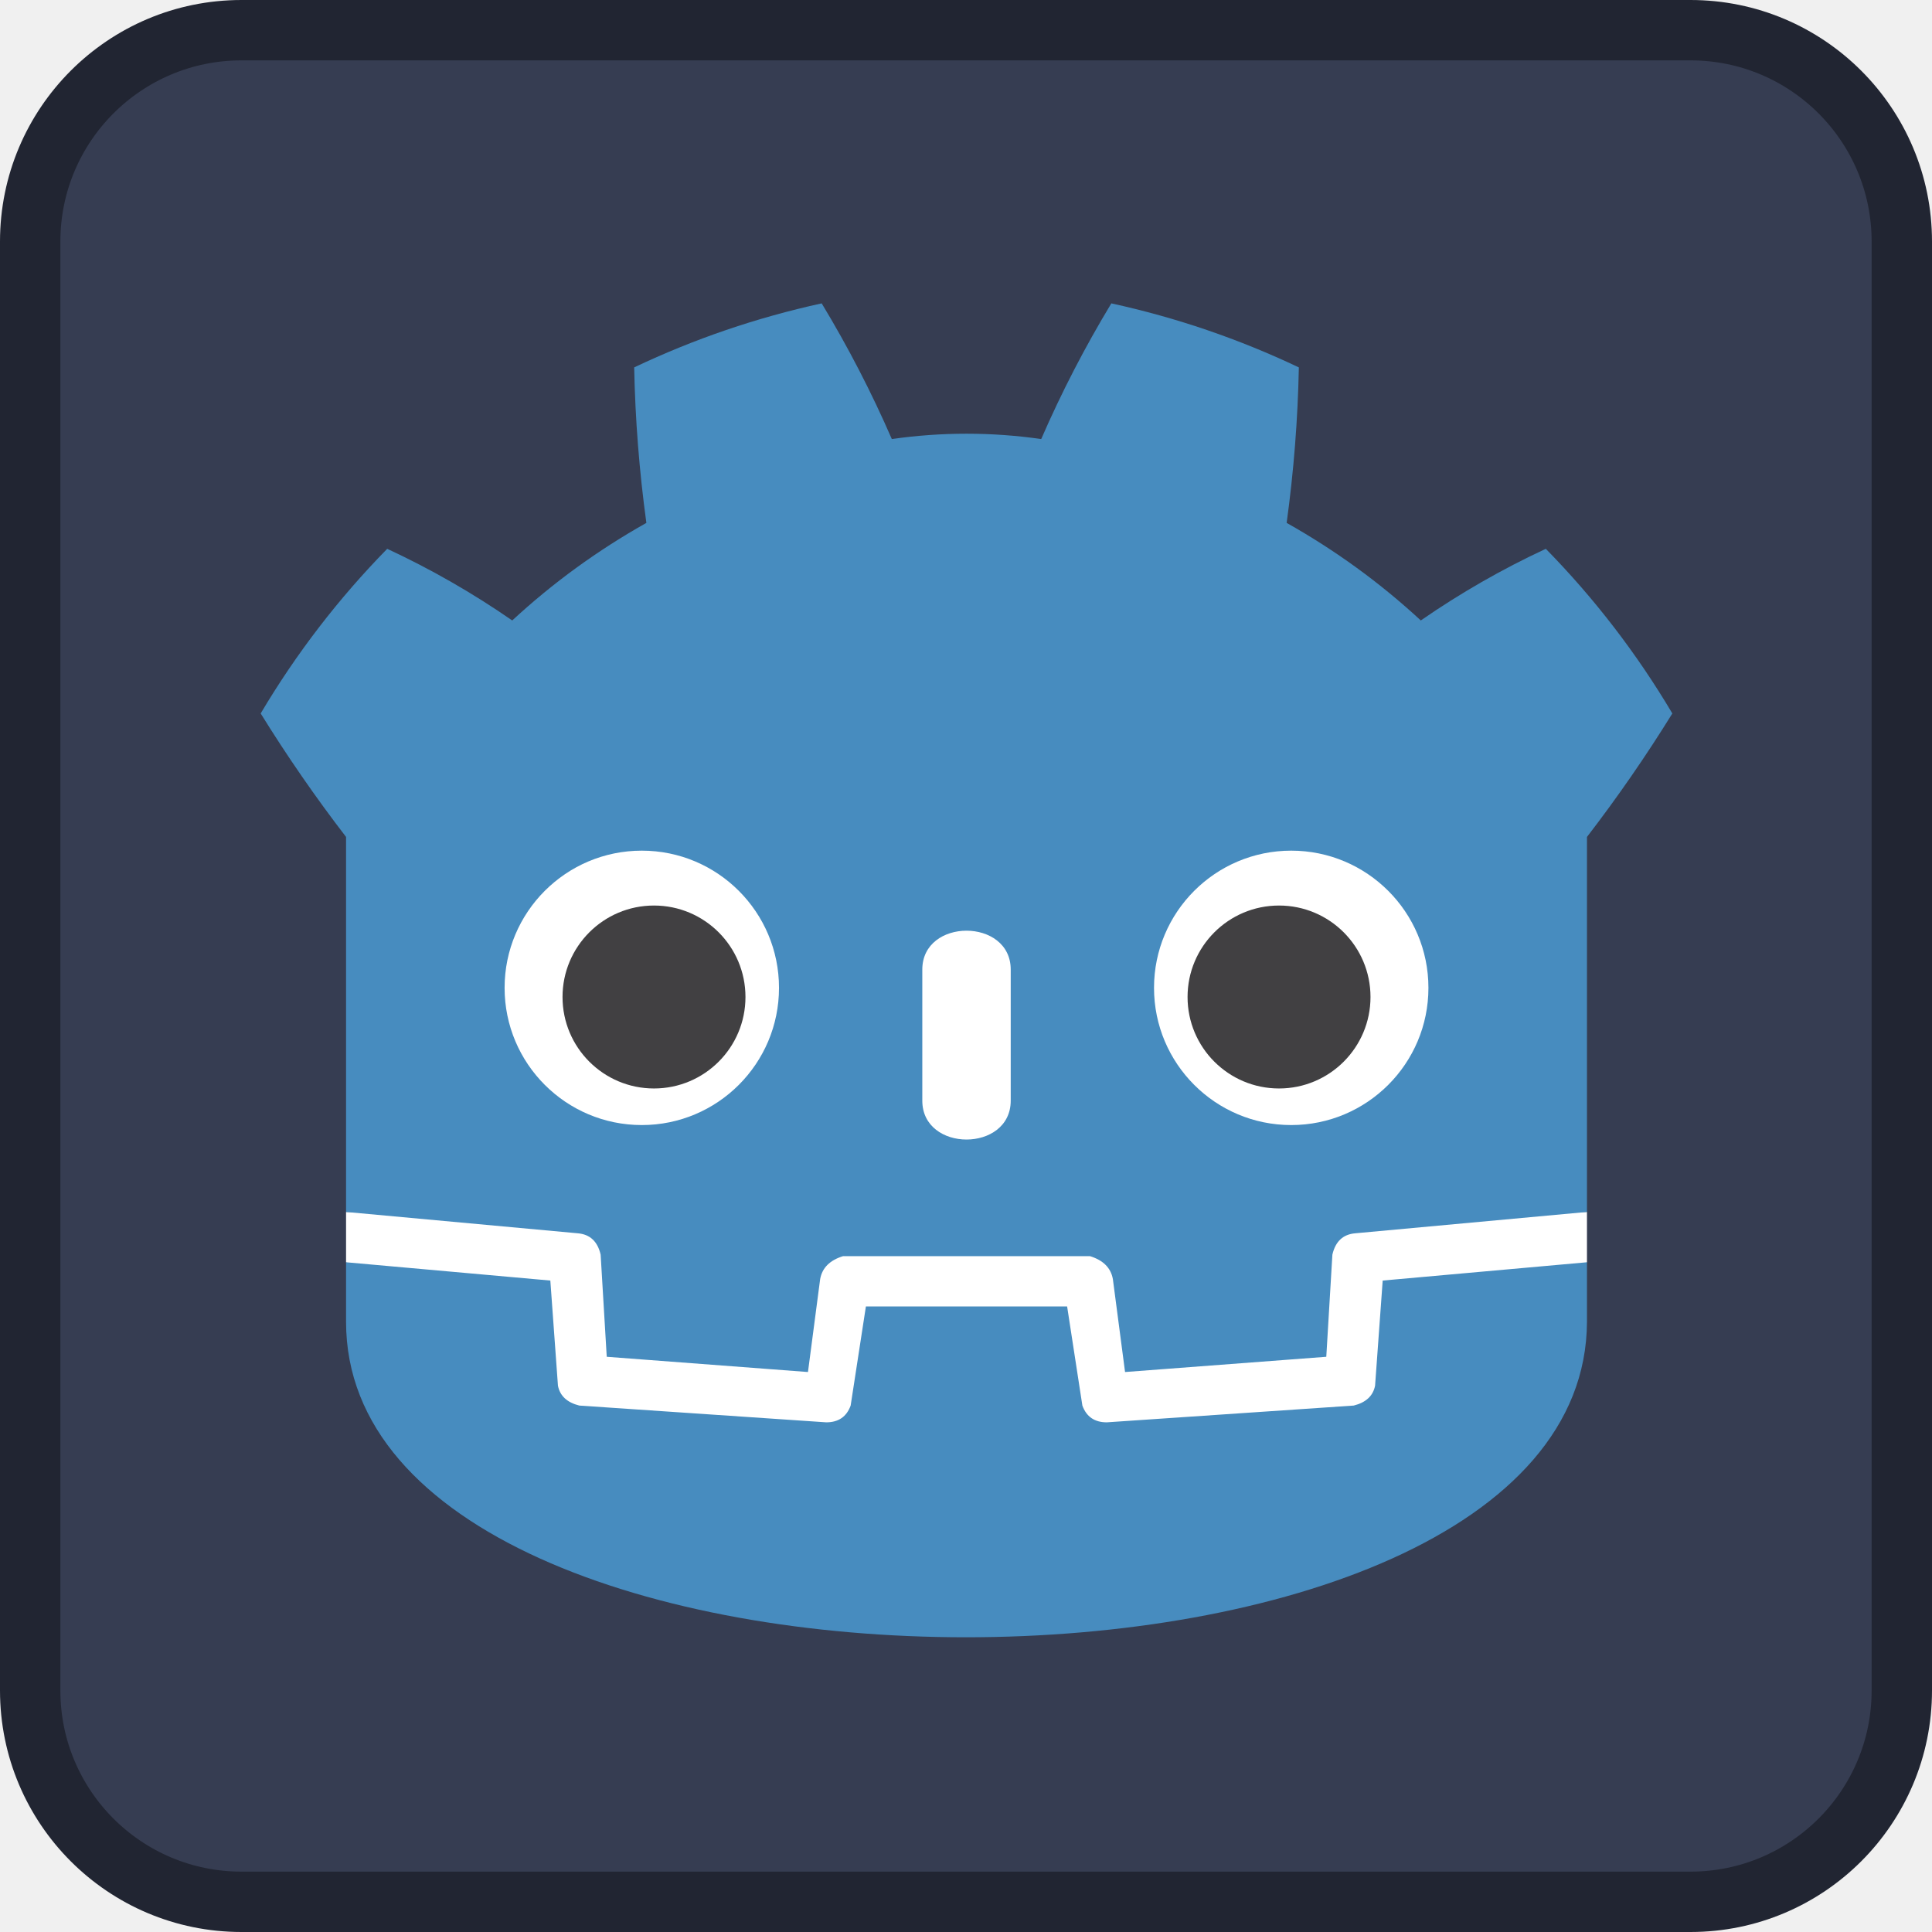
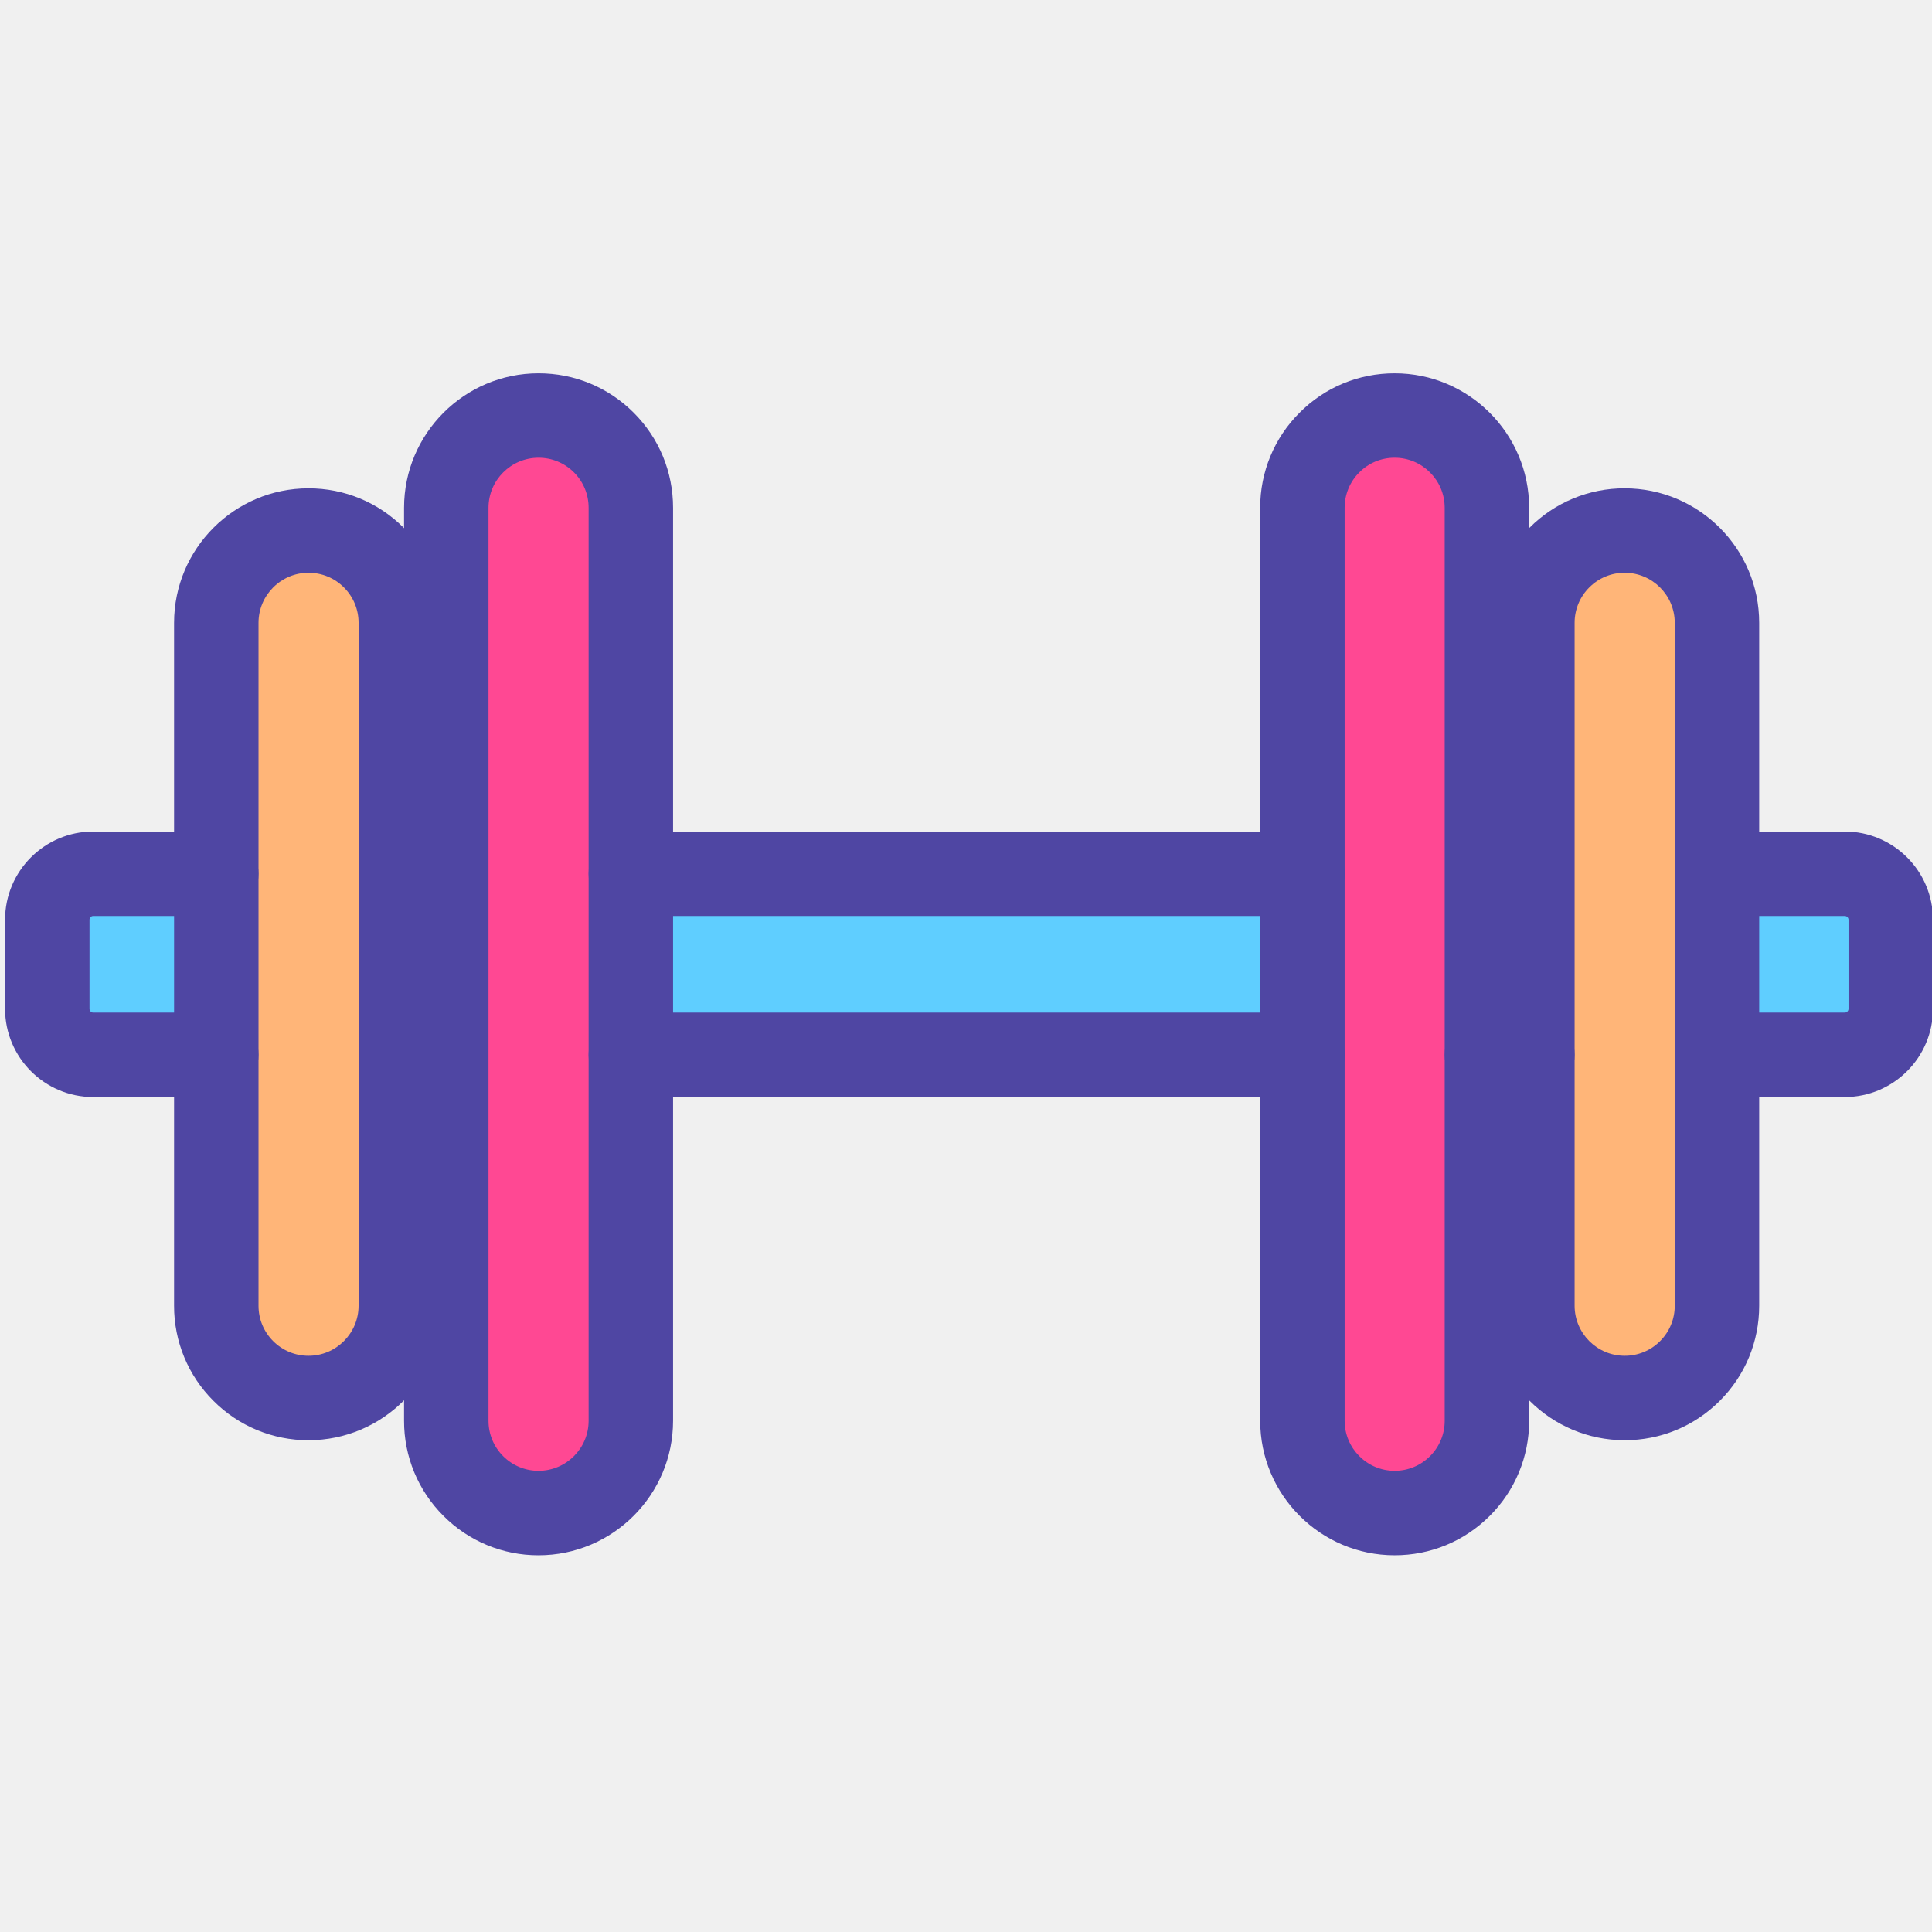
- <svg xmlns="http://www.w3.org/2000/svg" width="128" height="128">
-   <rect width="124" height="124" x="2" y="2" fill="#363d52" stroke="#212532" stroke-width="4" rx="14" />
-   <g fill="#fff" transform="translate(12.322 12.322)scale(.101)">
-     <path d="M105 673v33q407 354 814 0v-33z" />
-     <path fill="#478cbf" d="m105 673 152 14q12 1 15 14l4 67 132 10 8-61q2-11 15-15h162q13 4 15 15l8 61 132-10 4-67q3-13 15-14l152-14V427q30-39 56-81-35-59-83-108-43 20-82 47-40-37-88-64 7-51 8-102-59-28-123-42-26 43-46 89-49-7-98 0-20-46-46-89-64 14-123 42 1 51 8 102-48 27-88 64-39-27-82-47-48 49-83 108 26 42 56 81zm0 33v39c0 276 813 276 814 0v-39l-134 12-5 69q-2 10-14 13l-162 11q-12 0-16-11l-10-65H446l-10 65q-4 11-16 11l-162-11q-12-3-14-13l-5-69z" />
-     <path d="M483 600c0 34 58 34 58 0v-86c0-34-58-34-58 0z" />
-     <circle cx="725" cy="526" r="90" />
-     <circle cx="299" cy="526" r="90" />
-   </g>
-   <g fill="#414042" transform="translate(12.322 12.322)scale(.101)">
-     <circle cx="307" cy="532" r="60" />
-     <circle cx="717" cy="532" r="60" />
-   </g>
+ <svg xmlns="http://www.w3.org/2000/svg" width="800px" height="800px" viewBox="0 0 1024 1024" class="icon" version="1.1">
+   <path d="M1002.133 487.461v47.25c0 13.459-10.933 24.36-24.392 24.36h-67.71v-95.971h67.71c13.459 0 24.392 10.901 24.392 24.36z" fill="#5FCEFF" />
+   <path d="M910.03 559.071v132.991c0 13.523-5.467 25.735-14.322 34.59a48.727 48.727 0 0 1-34.59 14.322c-27.014 0-48.913-21.899-48.913-48.913v-361.953c0-13.523 5.467-25.735 14.322-34.59 8.855-8.855 21.068-14.322 34.59-14.322 27.014 0 48.913 21.899 48.913 48.913v228.962z" fill="#FFB578" />
+   <path d="M788.101 559.071v193.956c0 13.491-5.467 25.735-14.322 34.59a48.727 48.727 0 0 1-34.59 14.322c-27.014 0-48.881-21.899-48.881-48.913V269.144c0-13.491 5.467-25.735 14.322-34.59 8.823-8.855 21.036-14.322 34.559-14.322 27.014 0 48.913 21.899 48.913 48.913v289.927z" fill="#FF4893" />
+   <path d="M334.364 463.1h355.943v95.971H334.364z" fill="#5FCEFF" />
+   <path d="M334.364 559.071v193.956c0 27.014-21.899 48.913-48.913 48.913-13.491 0-25.735-5.467-34.59-14.322a48.785 48.785 0 0 1-14.322-34.59V269.144c0-27.014 21.899-48.913 48.913-48.913 13.491 0 25.735 5.467 34.59 14.322a48.785 48.785 0 0 1 14.322 34.59v289.927z" fill="#FF4893" />
+   <path d="M212.434 559.071v132.991c0 27.014-21.899 48.913-48.913 48.913-13.491 0-25.703-5.467-34.559-14.322a48.727 48.727 0 0 1-14.322-34.59v-361.953c0-27.014 21.899-48.913 48.881-48.913 13.491 0 25.735 5.467 34.59 14.322 8.855 8.855 14.322 21.068 14.322 34.59v228.962z" fill="#FFB578" />
+   <path d="M114.641 463.1v95.971h-65.217c-13.459 0-24.36-10.901-24.36-24.36v-47.25c0-13.459 10.901-24.36 24.36-24.36h65.217z" fill="#5FCEFF" />
+   <path d="M690.307 581.45H334.364a22.378 22.378 0 1 1 0-44.757h355.943a22.378 22.378 0 1 1 0 44.757zM812.205 581.45h-24.105a22.378 22.378 0 1 1 0-44.757h24.105a22.378 22.378 0 1 1 0 44.757zM977.741 581.45h-67.71a22.378 22.378 0 1 1 0-44.757h67.71c1.113 0 2.014-0.889 2.014-1.982v-47.25a1.998 1.998 0 0 0-2.014-1.982h-67.71a22.378 22.378 0 1 1 0-44.757h67.71c25.789 0 46.771 20.965 46.771 46.739v47.25c0 25.77-20.981 46.739-46.771 46.739zM690.307 485.478H334.364a22.378 22.378 0 1 1 0-44.757h355.943a22.378 22.378 0 1 1 0 44.757zM114.641 581.45h-65.217c-25.773 0-46.739-20.968-46.739-46.739v-47.25c0-25.773 20.968-46.739 46.739-46.739h65.217a22.378 22.378 0 1 1 0 44.757h-65.217a1.982 1.982 0 0 0-1.982 1.982v47.25c0 1.093 0.889 1.982 1.982 1.982h65.217a22.378 22.378 0 1 1 0 44.757z" fill="#4F46A3" />
+   <path d="M285.451 824.321a70.834 70.834 0 0 1-50.412-20.876 70.834 70.834 0 0 1-20.879-50.418V269.144c0-39.309 31.979-71.291 71.291-71.291 19.047 0 36.953 7.414 50.415 20.876s20.876 31.368 20.876 50.415v483.883c0 39.312-31.982 71.294-71.291 71.294z m0-581.712c-14.632 0-26.534 11.902-26.534 26.534v483.883c0 7.094 2.759 13.759 7.765 18.766a26.381 26.381 0 0 0 18.769 7.772c14.632 0 26.534-11.905 26.534-26.537V269.144c0-7.094-2.759-13.756-7.768-18.766s-11.672-7.768-18.766-7.768z" fill="#4F46A3" />
+   <path d="M163.522 763.353a70.779 70.779 0 0 1-50.383-20.879 70.824 70.824 0 0 1-20.876-50.412v-361.953c0-39.309 31.969-71.291 71.259-71.291 19.047 0 36.953 7.414 50.415 20.876s20.876 31.368 20.876 50.415v361.953c0 39.309-31.982 71.291-71.291 71.291z m0-459.779c-14.613 0-26.502 11.905-26.502 26.534v361.953c0 7.094 2.759 13.756 7.765 18.763a26.33 26.33 0 0 0 18.737 7.772c14.632 0 26.534-11.905 26.534-26.534v-361.953c0-7.094-2.759-13.759-7.768-18.769s-11.672-7.765-18.766-7.765zM739.188 824.321c-39.293 0-71.259-31.982-71.259-71.294V269.144a70.821 70.821 0 0 1 20.879-50.415c13.398-13.453 31.304-20.876 50.38-20.876 39.309 0 71.291 31.979 71.291 71.291v483.883a70.843 70.843 0 0 1-20.873 50.418c-13.475 13.459-31.374 20.876-50.418 20.876z m0-581.712c-7.091 0-13.734 2.749-18.705 7.737a26.387 26.387 0 0 0-7.797 18.795v483.883c0 14.632 11.889 26.537 26.502 26.537a26.368 26.368 0 0 0 18.769-7.772 26.365 26.365 0 0 0 7.765-18.766V269.144c0-14.632-11.905-26.534-26.534-26.534z" fill="#4F46A3" />
+   <path d="M861.118 763.353c-39.312 0-71.294-31.982-71.294-71.291v-361.953c0-19.05 7.414-36.956 20.879-50.418a70.834 70.834 0 0 1 50.415-20.876c39.309 0 71.291 31.982 71.291 71.291v361.953c0 19.05-7.414 36.956-20.879 50.415-13.456 13.465-31.362 20.879-50.412 20.879z m0-459.779a26.365 26.365 0 0 0-18.766 7.765 26.368 26.368 0 0 0-7.772 18.769v361.953c0 14.629 11.905 26.534 26.537 26.534a26.333 26.333 0 0 0 18.763-7.768 26.349 26.349 0 0 0 7.772-18.766v-361.953c0-14.629-11.902-26.534-26.534-26.534z" fill="#4F46A3" />
</svg>
